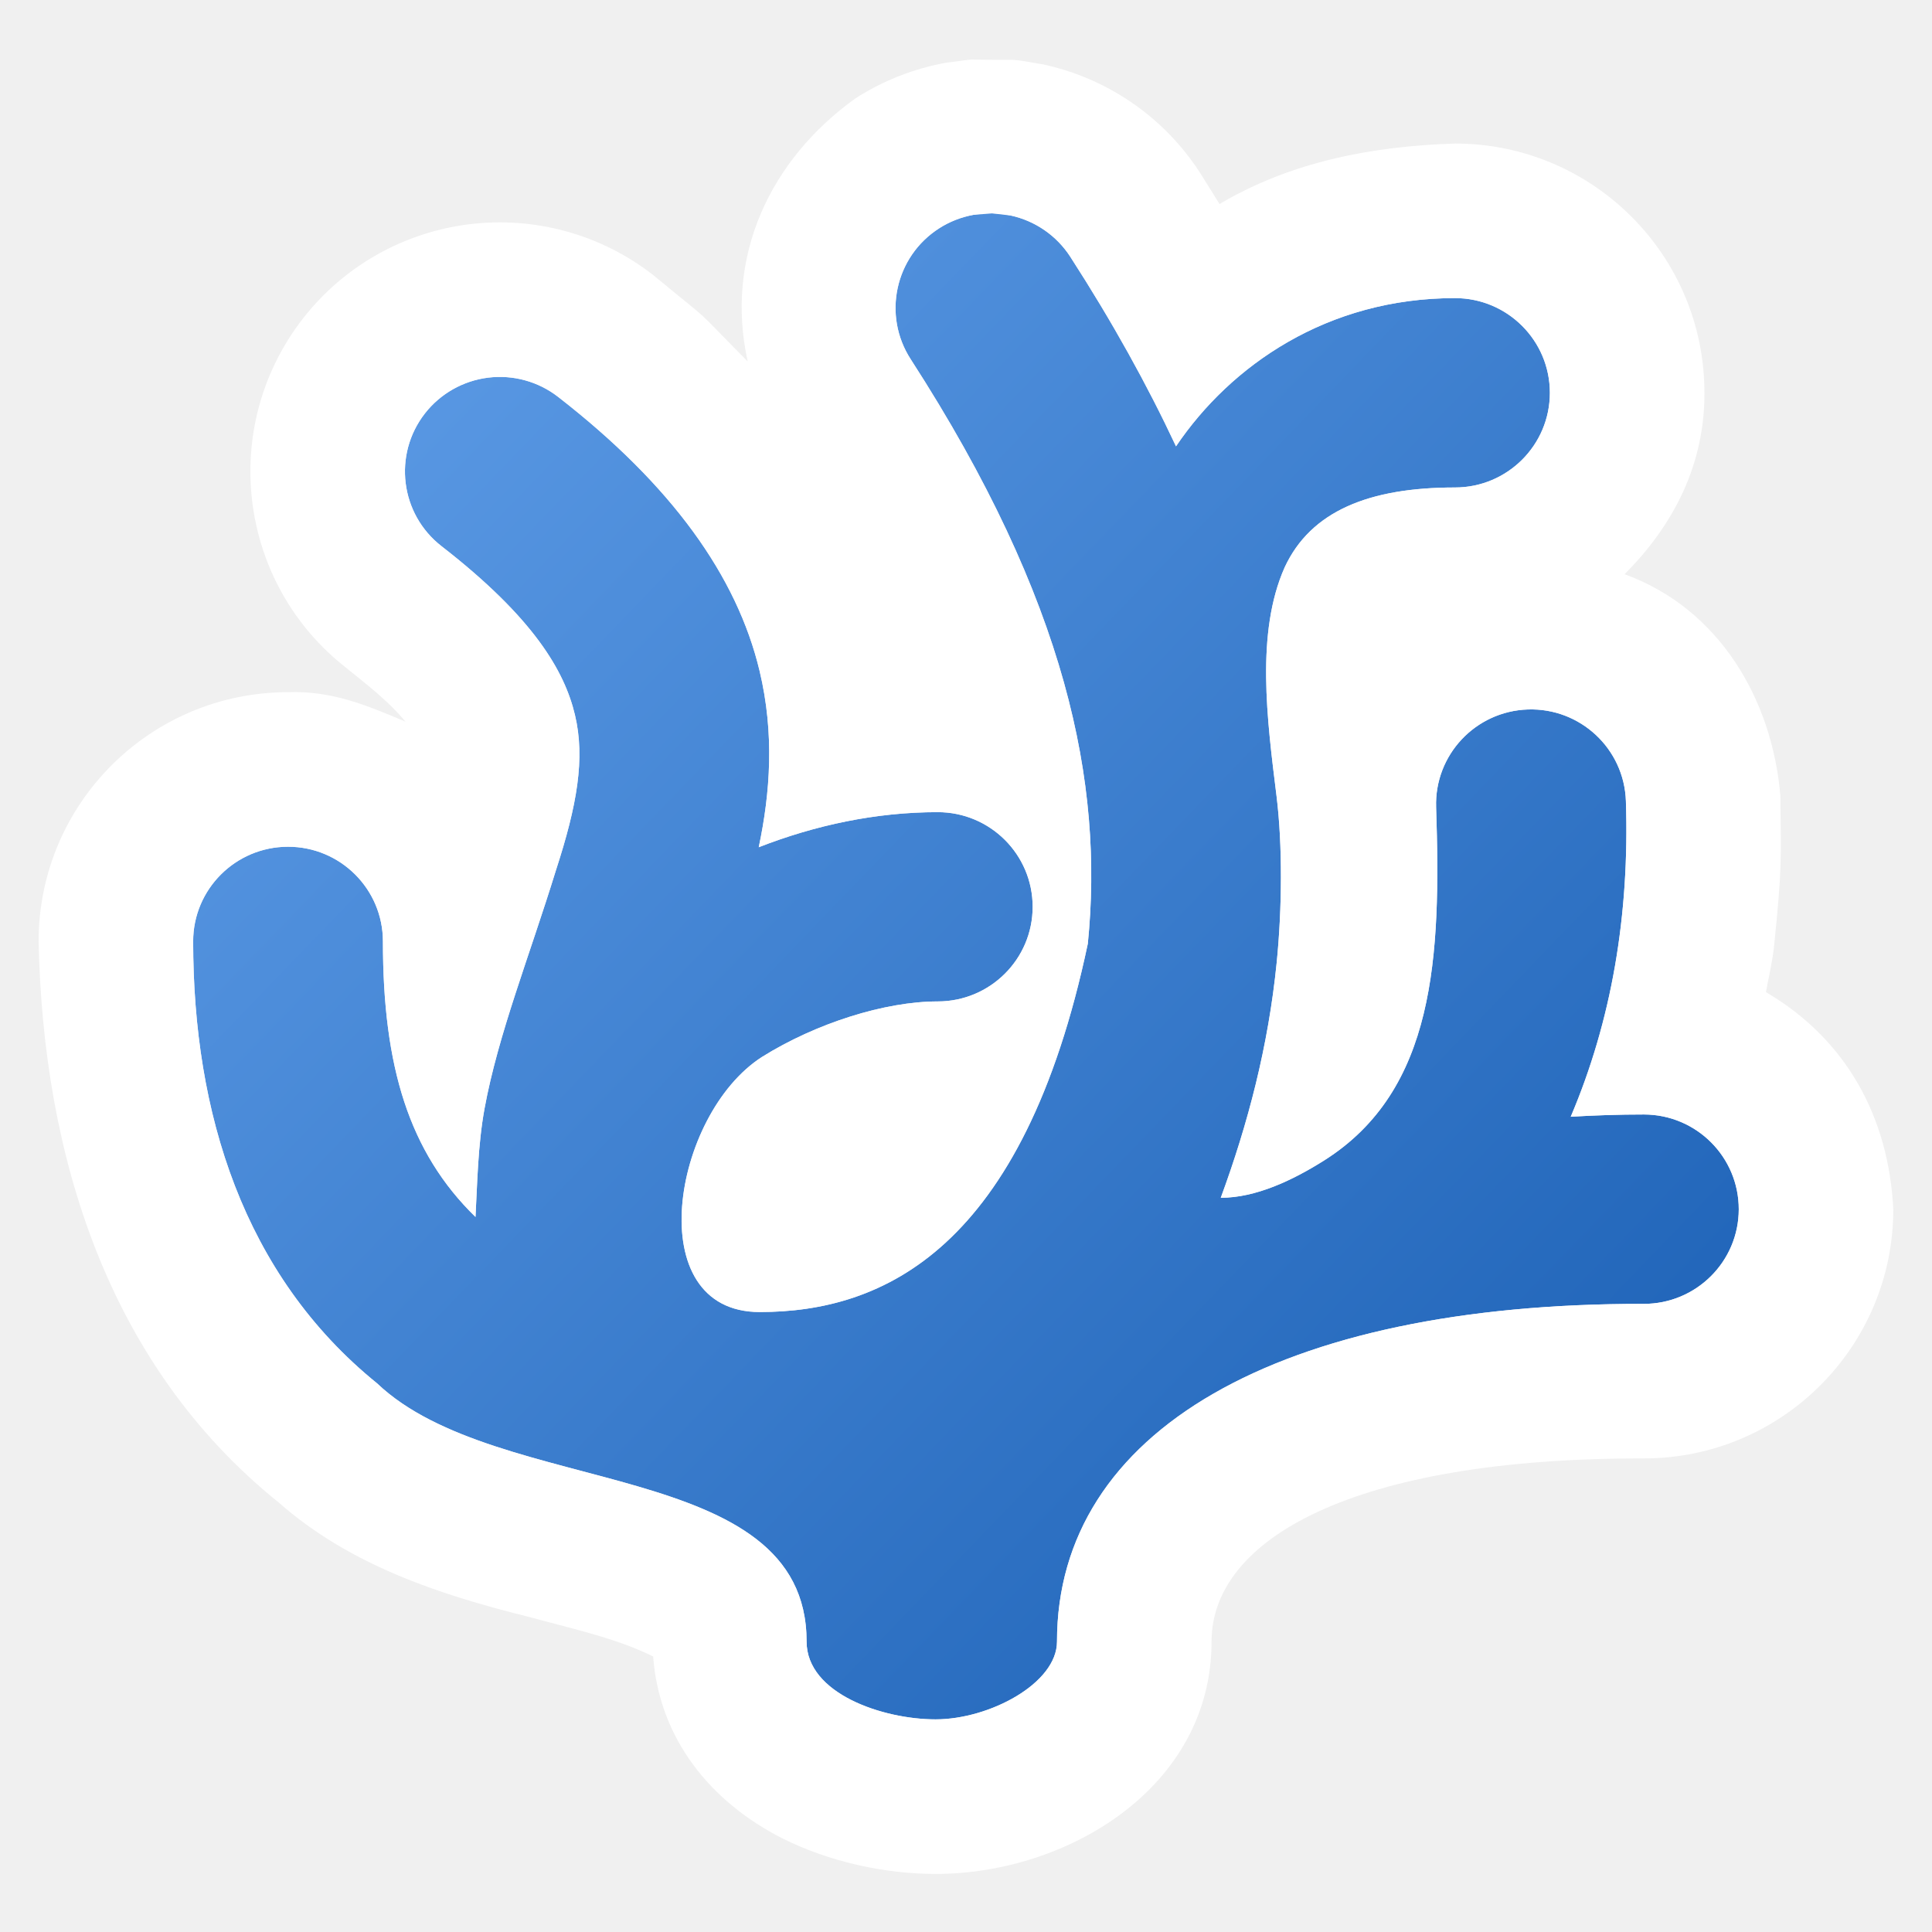
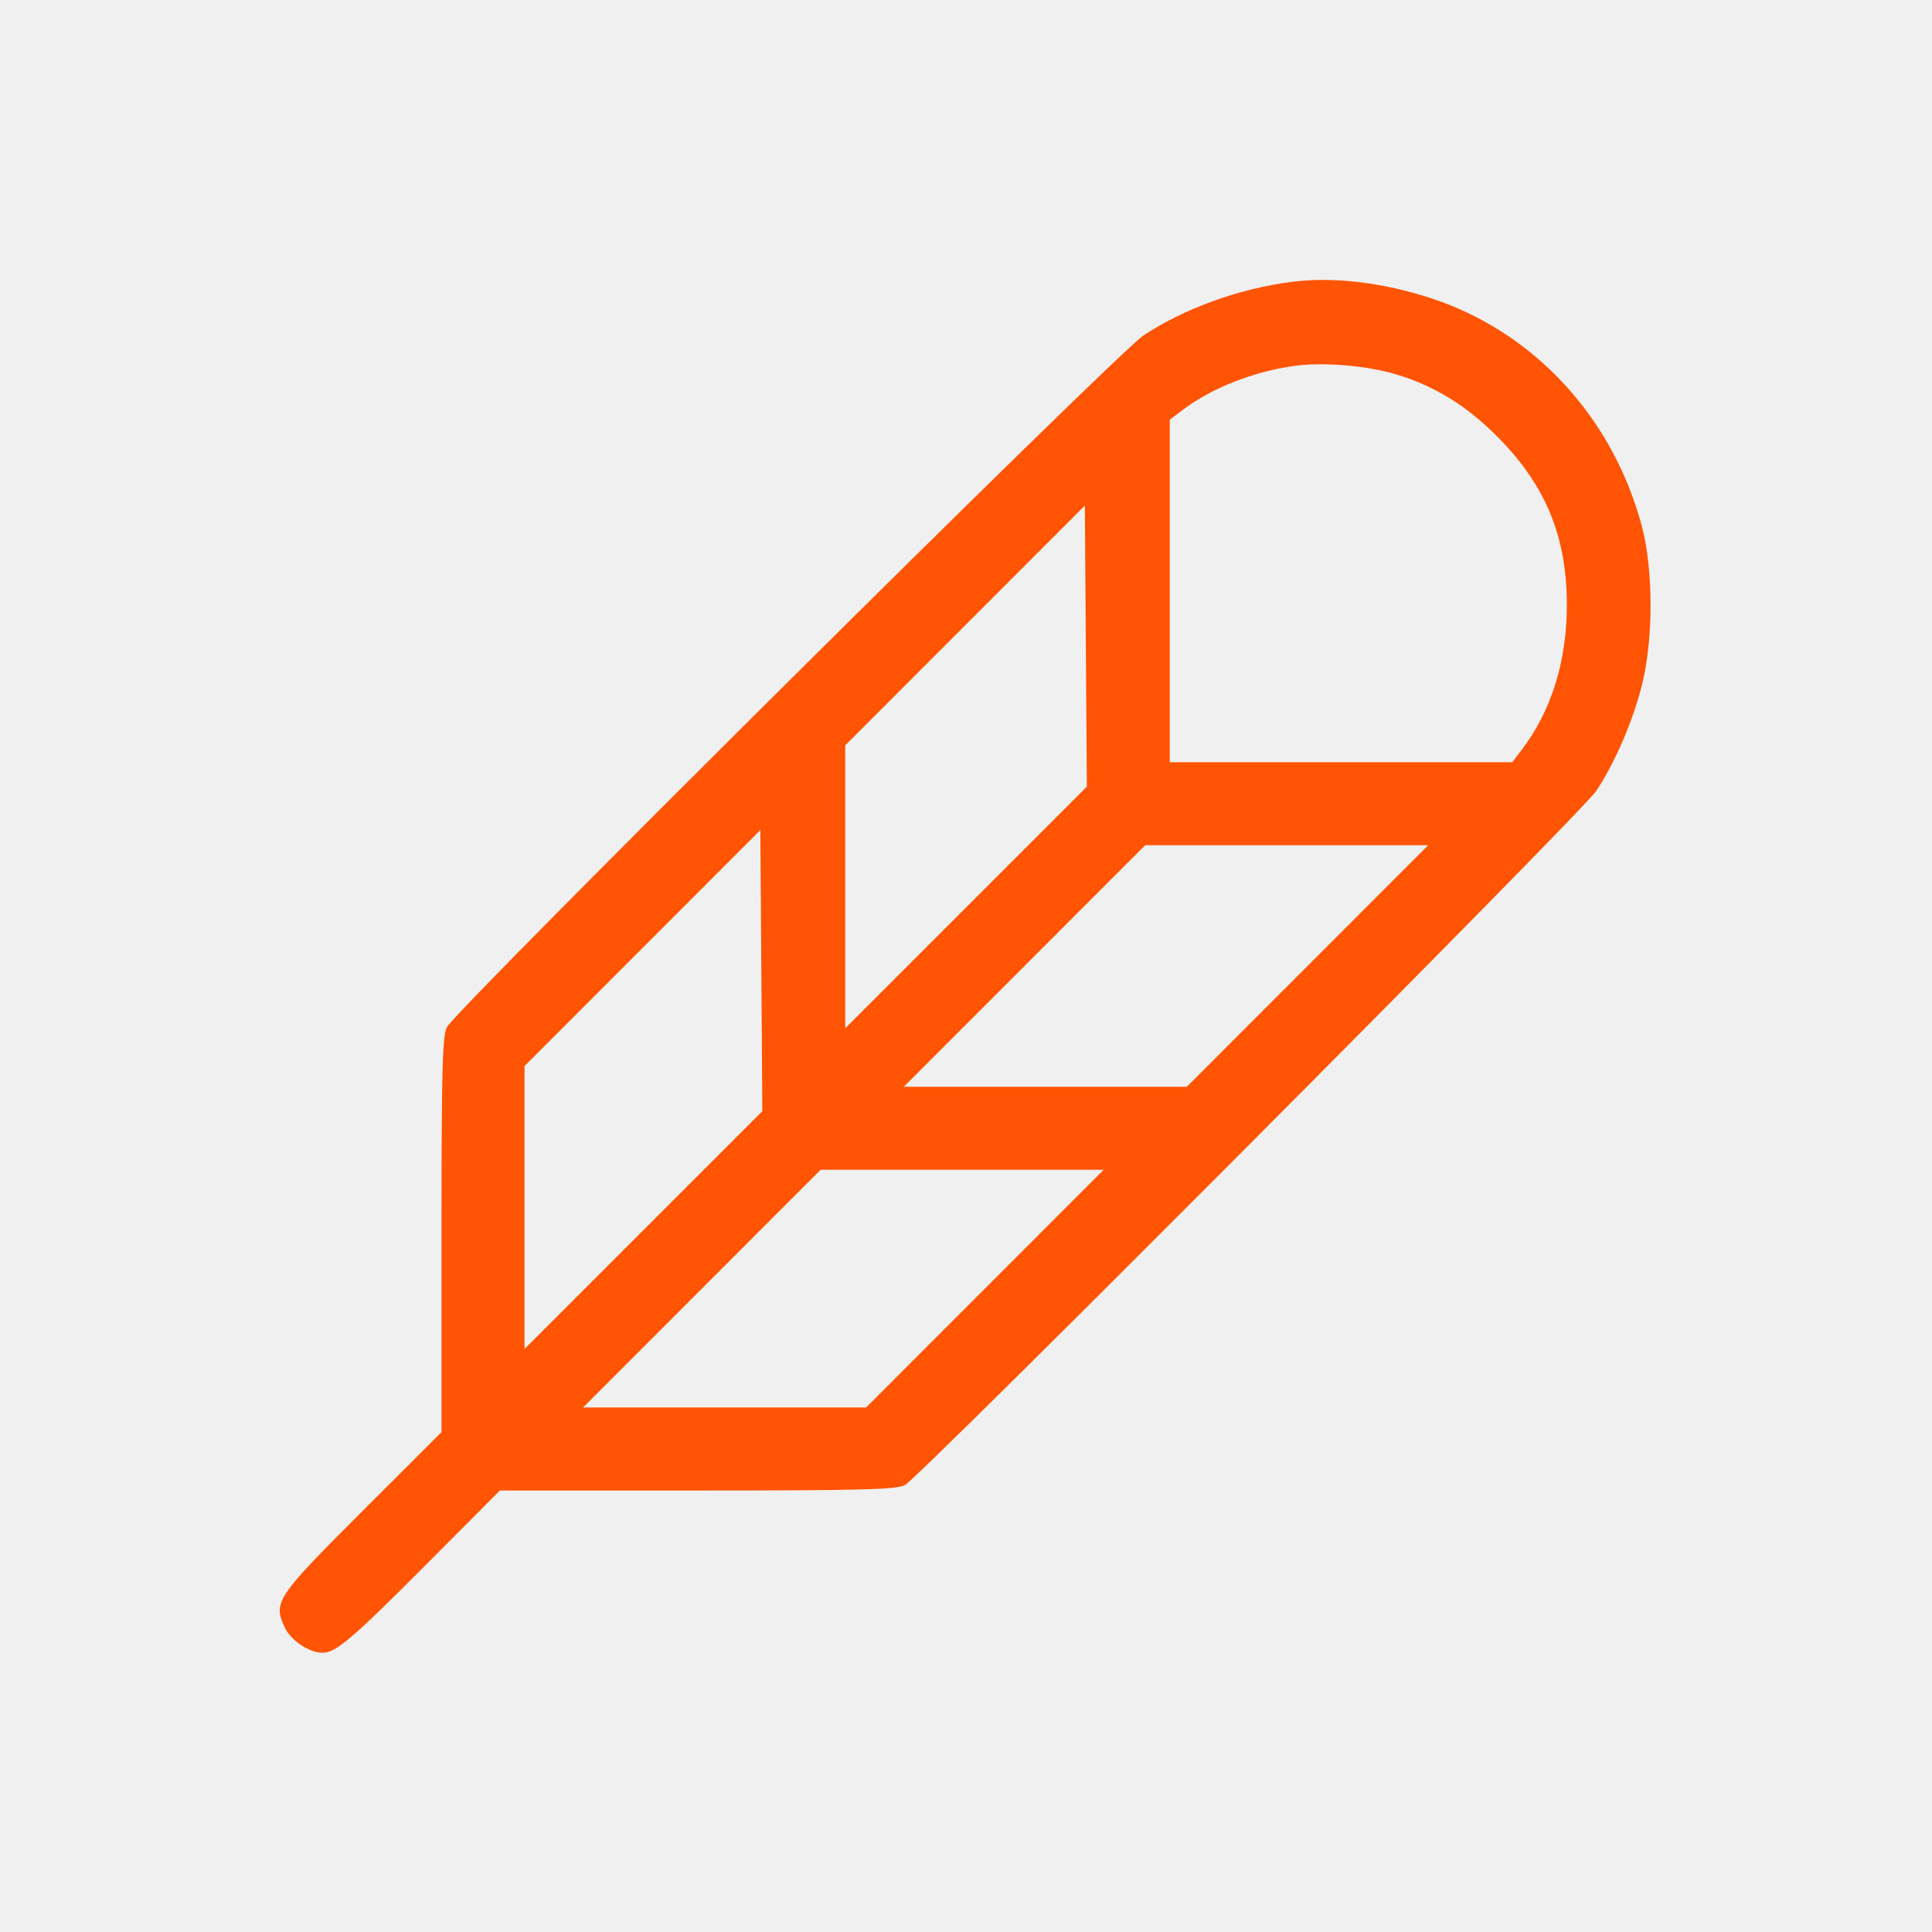
- <svg xmlns="http://www.w3.org/2000/svg" version="1.1" x="0" y="0" width="100" height="100" viewBox="0, 0, 100, 100">
-   <defs>
-     <linearGradient id="Gradient_1" gradientUnits="userSpaceOnUse" x1="209.998" y1="224.042" x2="287.332" y2="298.658" gradientTransform="matrix(1, 0, 0, 1, -200, -213)">
-       <stop offset="0" stop-color="#62A0EA" />
-       <stop offset="1" stop-color="#1A5FB4" />
-     </linearGradient>
-   </defs>
-   <g id="Layer_1">
-     <g id="path6008">
-       <path d="M48.608,11.819 C46.325,13.284 45.666,16.318 47.138,18.594 C55.225,31.118 57.134,40.564 56.306,48.842 C52.958,64.695 45.682,67.911 39.324,67.911 C33.116,67.911 34.778,57.694 39.445,54.704 C42.23,52.965 45.798,51.834 48.537,51.834 C51.25,51.834 53.45,49.642 53.45,46.936 C53.45,44.23 51.25,42.037 48.537,42.037 C45.338,42.037 42.201,42.709 39.272,43.853 C39.87,41.03 40.091,37.978 39.318,34.735 C38.143,29.81 34.762,25.106 28.892,20.546 C27.864,19.746 26.56,19.387 25.266,19.547 C23.973,19.707 22.796,20.373 21.995,21.398 C20.33,23.534 20.715,26.613 22.858,28.274 C27.64,31.989 29.219,34.738 29.759,37.002 C30.299,39.265 29.865,41.693 28.78,45.029 C27.394,49.525 25.784,53.538 25.078,57.387 C24.731,59.282 24.702,61.343 24.612,62.99 C21.168,59.634 19.82,55.202 19.82,48.726 C19.819,46.02 17.619,43.826 14.906,43.827 C12.195,43.83 9.998,46.022 9.998,48.726 C9.998,57.57 12.584,65.986 19.516,71.601 C25.791,77.579 41.749,75.37 41.749,84.967 C41.749,87.676 45.714,88.994 48.426,88.994 C51.209,88.994 54.71,87.134 54.71,84.967 C54.71,74.078 66.186,67.459 85.078,67.488 C87.792,67.492 89.994,65.301 89.998,62.595 C90.002,59.889 87.807,57.691 85.094,57.686 C83.802,57.685 82.542,57.729 81.301,57.802 C83.413,52.835 84.35,47.366 84.156,41.459 C84.066,38.754 81.796,36.634 79.085,36.722 C76.37,36.81 74.244,39.077 74.333,41.783 C74.589,49.518 74.299,56.424 68.537,60.065 C66.898,61.099 64.994,61.997 63.187,61.997 C64.59,58.182 65.649,54.156 66.082,49.816 C66.359,47.046 66.389,43.756 66.073,41.2 C65.582,37.24 64.99,32.749 66.494,29.366 C67.844,26.452 70.87,25.232 75.312,25.232 C78.023,25.23 80.22,23.037 80.221,20.334 C80.222,17.627 78.025,15.432 75.312,15.43 C68.71,15.43 63.706,18.904 60.87,23.102 C59.386,19.934 57.58,16.669 55.398,13.29 C54.693,12.198 53.582,11.43 52.31,11.154 C51.679,11.018 51.028,11.006 50.393,11.119 C49.758,11.234 49.151,11.471 48.608,11.819 z" fill="url(#Gradient_1)" />
-       <path d="M50.239,3.082 C53.179,3.136 51.93,2.991 54.005,3.336 C57.346,4.061 60.265,6.078 62.118,8.949 L63.123,10.561 C66.826,8.362 71.068,7.561 75.319,7.43 C82.445,7.436 88.225,13.21 88.221,20.336 C88.238,24.02 86.639,27.172 84.086,29.721 C88.987,31.499 91.733,36.199 92.152,41.197 C92.18,44.58 92.249,44.83 91.827,48.956 C91.745,49.763 91.546,50.554 91.405,51.353 C95.577,53.799 97.765,57.84 97.997,62.607 C97.987,69.735 92.194,75.498 85.066,75.488 C70.02,75.465 62.71,79.675 62.71,84.967 C62.71,92.511 55.258,96.994 48.426,96.994 C45.777,96.994 42.898,96.36 40.479,95.145 C36.759,93.25 34.123,89.987 33.806,85.737 C32.068,84.879 30.15,84.434 28.286,83.932 C27.813,83.807 27.57,83.743 27.327,83.678 C22.661,82.517 18.074,80.985 14.415,77.761 C5.537,70.611 2.229,59.744 1.998,48.723 C2,41.6 7.778,35.834 14.904,35.827 C17.181,35.748 18.943,36.49 20.983,37.35 C20.117,36.294 19.008,35.452 17.955,34.596 C12.316,30.222 11.298,22.107 15.69,16.475 C17.796,13.777 20.888,12.028 24.284,11.608 C27.68,11.188 31.105,12.131 33.799,14.229 C37.211,17.046 35.576,15.553 38.702,18.711 C37.495,13.28 39.864,8.25 44.288,5.086 L44.292,5.083 C45.718,4.17 47.309,3.546 48.984,3.244 L50.239,3.082 z M51.353,11.043 L50.393,11.119 C49.758,11.234 49.151,11.471 48.608,11.819 C46.325,13.284 45.666,16.318 47.138,18.594 C55.225,31.118 57.134,40.564 56.306,48.842 C52.958,64.695 45.682,67.911 39.324,67.911 C33.116,67.911 34.778,57.694 39.445,54.704 C42.23,52.965 45.798,51.834 48.537,51.834 C51.25,51.834 53.45,49.642 53.45,46.936 C53.45,44.23 51.25,42.037 48.537,42.037 C45.338,42.037 42.201,42.709 39.272,43.853 C39.87,41.03 40.091,37.978 39.318,34.735 C38.143,29.81 34.762,25.106 28.892,20.546 C27.864,19.746 26.56,19.387 25.266,19.547 C23.973,19.707 22.796,20.373 21.995,21.398 C20.33,23.534 20.715,26.613 22.858,28.274 C27.64,31.989 29.219,34.738 29.759,37.002 C30.299,39.265 29.865,41.693 28.78,45.029 C27.394,49.525 25.784,53.538 25.078,57.387 C24.731,59.282 24.702,61.343 24.612,62.99 C21.168,59.634 19.82,55.202 19.82,48.726 C19.819,46.02 17.619,43.826 14.906,43.827 C12.195,43.83 9.998,46.022 9.998,48.726 C9.998,57.57 12.584,65.986 19.516,71.601 C25.791,77.579 41.749,75.37 41.749,84.967 C41.749,87.676 45.714,88.994 48.426,88.994 C51.209,88.994 54.71,87.134 54.71,84.967 C54.71,74.078 66.186,67.459 85.078,67.488 C87.792,67.492 89.994,65.301 89.998,62.595 C90.002,59.889 87.807,57.691 85.094,57.686 C83.802,57.685 82.542,57.729 81.301,57.802 C83.413,52.835 84.35,47.366 84.156,41.459 C84.066,38.754 81.796,36.634 79.085,36.722 C76.37,36.81 74.244,39.077 74.333,41.783 C74.589,49.518 74.299,56.424 68.537,60.065 C66.898,61.099 64.994,61.997 63.187,61.997 C64.59,58.182 65.649,54.156 66.082,49.816 C66.359,47.046 66.389,43.756 66.073,41.2 C65.582,37.24 64.99,32.749 66.494,29.366 C67.844,26.452 70.87,25.232 75.312,25.232 C78.023,25.23 80.22,23.037 80.221,20.334 C80.222,17.627 78.025,15.432 75.312,15.43 C68.71,15.43 63.706,18.904 60.87,23.102 C59.386,19.934 57.58,16.669 55.398,13.29 C54.693,12.198 53.582,11.43 52.31,11.154 L51.353,11.043 z" fill="#FFFFFF" />
-     </g>
-   </g>
+ <svg xmlns="http://www.w3.org/2000/svg" width="512" height="512" viewBox="0 0 512 512" version="1.1">
+   <path d="M 342.500 74.674 C 328.568 76.413, 313.715 81.775, 302.965 88.947 C 295.903 93.658, 121.008 267.340, 118.431 272.200 C 117.242 274.444, 117 283.750, 117 327.209 L 117 379.518 96 400.500 C 73.173 423.308, 72.301 424.618, 75.484 431.326 C 77.115 434.762, 81.950 438, 85.451 438 C 88.991 438, 93.206 434.425, 112.491 415.067 L 132.481 395 184.790 395 C 228.250 395, 237.556 394.758, 239.800 393.569 C 243.735 391.482, 419.132 215.386, 422.963 209.675 C 427.946 202.247, 432.790 191.005, 435.190 181.301 C 438.182 169.201, 438.151 150.898, 435.118 139.500 C 427.456 110.706, 406.639 88.107, 379.500 79.120 C 366.682 74.875, 353.542 73.296, 342.500 74.674 M 343 96.968 C 332.042 98.495, 320.939 102.895, 313.250 108.759 L 310 111.237 310 156.619 L 310 202 355.381 202 L 400.763 202 403.241 198.750 C 411.174 188.348, 415.292 175.040, 415.232 160 C 415.161 142.102, 409.608 128.672, 397 115.905 C 388.754 107.554, 380.287 102.320, 370 99.214 C 362.257 96.877, 350.609 95.908, 343 96.968 M 255.750 165.749 L 224 197.512 224 235.004 L 224 272.496 256.012 240.484 L 288.025 208.471 287.762 171.229 L 287.500 133.987 255.750 165.749 M 170.250 251.249 L 139 282.512 139 320.004 L 139 357.496 170.512 325.984 L 202.025 294.471 201.762 257.229 L 201.500 219.987 170.250 251.249 M 271.500 256 L 239.512 288 277.012 288 L 314.512 288 346.500 256 L 378.488 224 340.988 224 L 303.488 224 271.500 256 M 186 341.500 L 154.512 373 192.012 373 L 229.512 373 261 341.500 L 292.488 310 254.988 310 L 217.488 310 186 341.500" stroke="none" fill="#ff5404" fill-rule="evenodd" />
+   <path d="" stroke="none" fill="#fc5404" fill-rule="evenodd" />
</svg>
